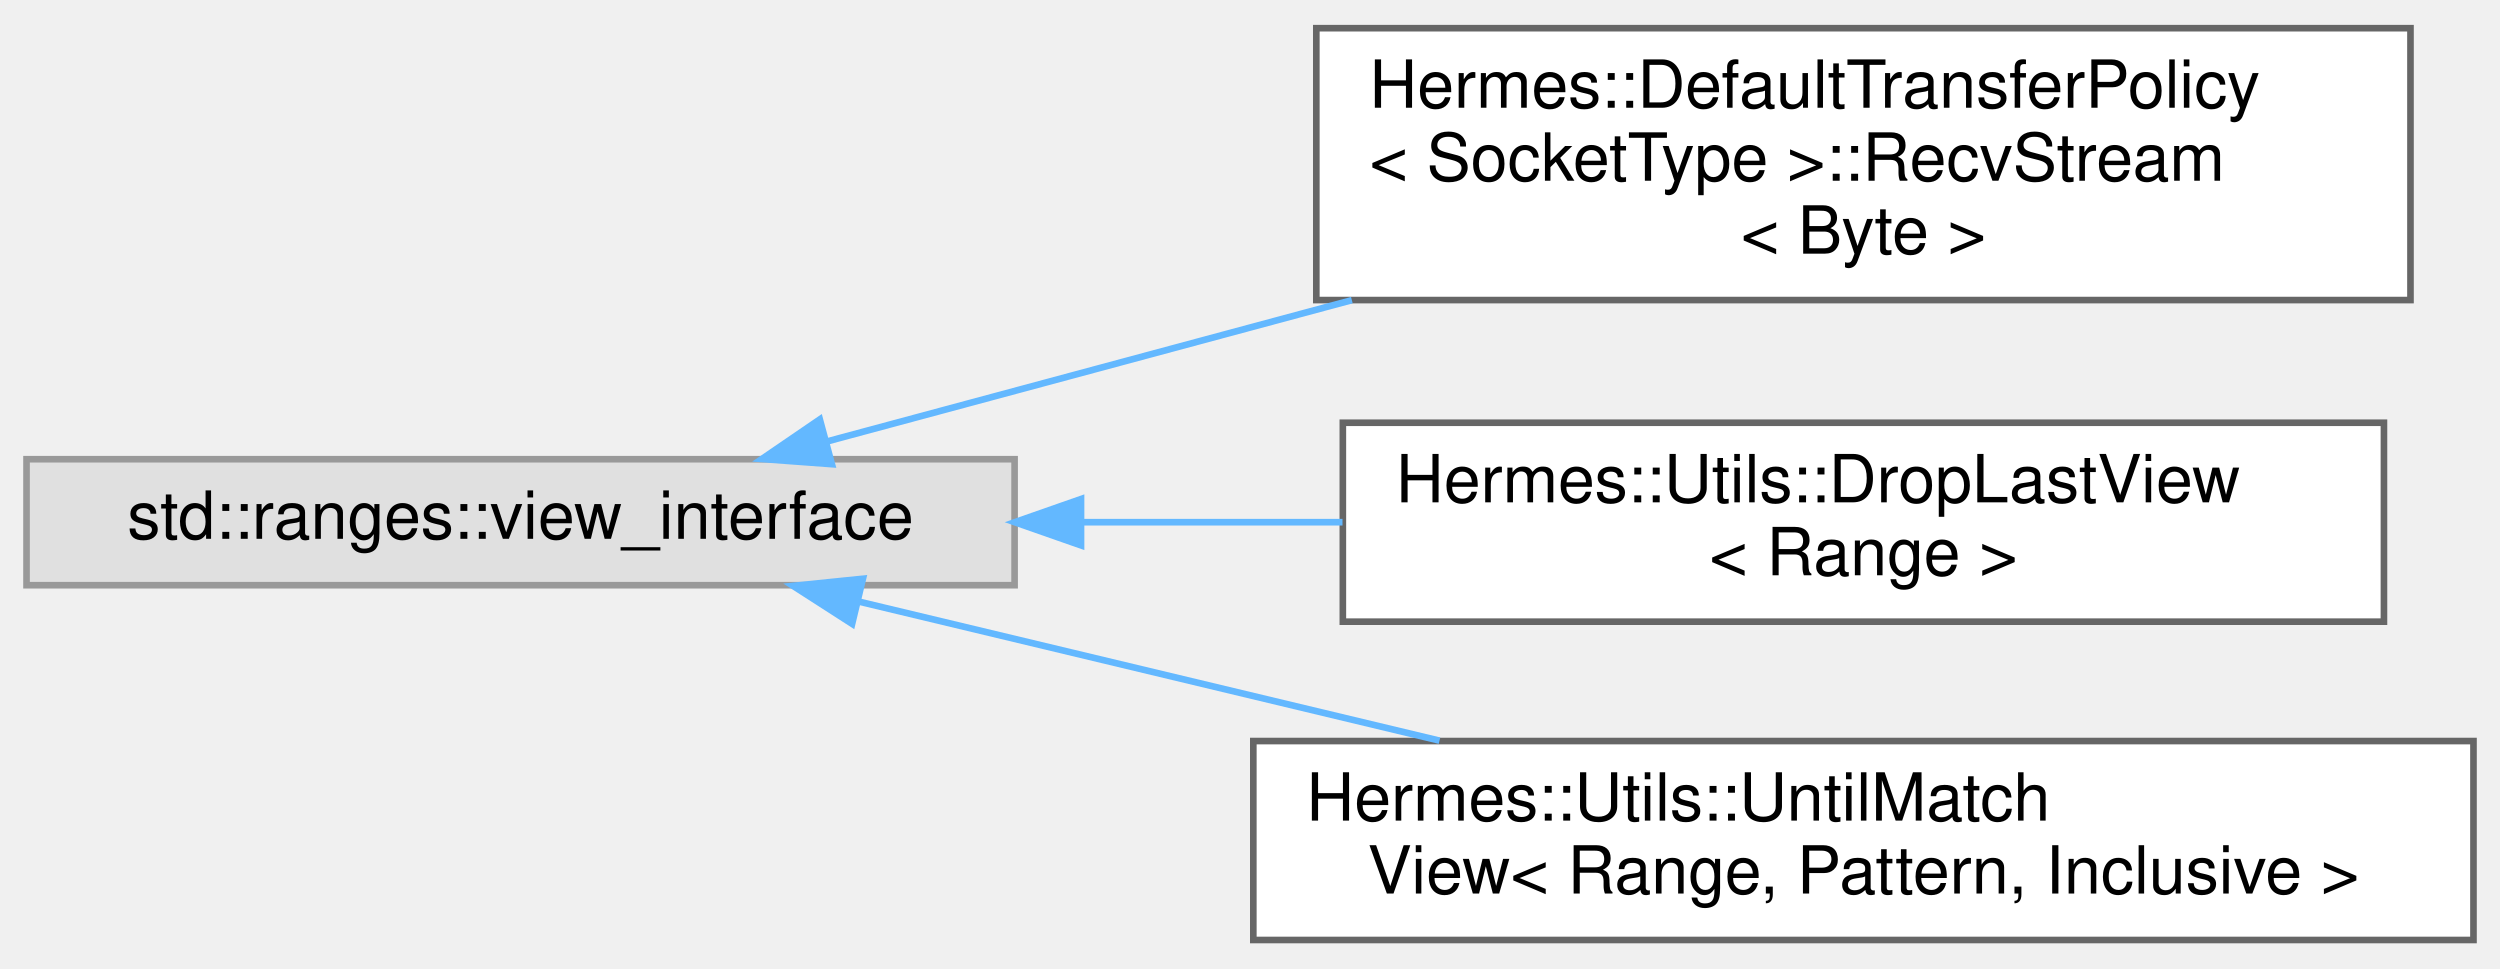
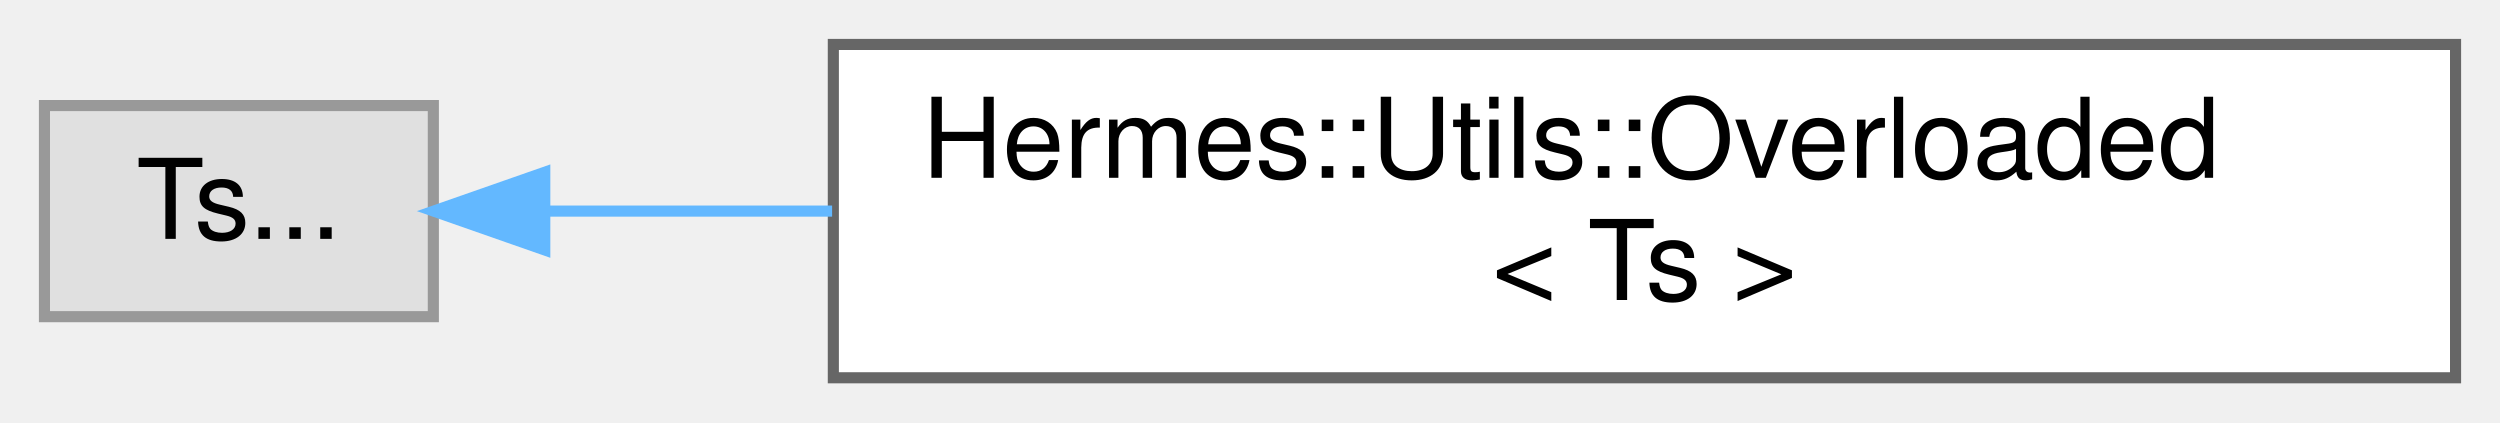
- <svg xmlns="http://www.w3.org/2000/svg" xmlns:xlink="http://www.w3.org/1999/xlink" width="377pt" height="146pt" viewBox="0.00 0.00 377.00 145.50">
-   <g id="graph0" class="graph" transform="scale(1 1) rotate(0) translate(4 141.5)">
+ <svg xmlns="http://www.w3.org/2000/svg" xmlns:xlink="http://www.w3.org/1999/xlink" width="225pt" height="38pt" viewBox="0.00 0.00 225.00 38.00">
+   <g id="graph0" class="graph" transform="scale(1 1) rotate(0) translate(4 34)">
    <g id="Node000000" class="node">
      <g id="a_Node000000">
        <a xlink:title=" ">
-           <polygon fill="#e0e0e0" stroke="#999999" points="149,-72.5 0,-72.5 0,-53.5 149,-53.5 149,-72.5" />
-           <text text-anchor="middle" x="74.5" y="-60.5" font-family="Helvetica,sans-Serif" font-size="10.00">std::ranges::view_interface</text>
+           <polygon fill="#e0e0e0" stroke="#999999" points="35,-24.5 0,-24.5 0,-5.5 35,-5.5 35,-24.5" />
+           <text text-anchor="middle" x="17.5" y="-12.5" font-family="Helvetica,sans-Serif" font-size="10.00">Ts...</text>
        </a>
      </g>
    </g>
    <g id="Node000001" class="node">
      <g id="a_Node000001">
-         <a xlink:href="struct_hermes_1_1_default_transfer_policy_1_1_recv_stream.html" target="_top" xlink:title=" ">
-           <polygon fill="white" stroke="#666666" points="359.5,-137.5 194.5,-137.5 194.5,-96.5 359.5,-96.5 359.5,-137.5" />
-           <text text-anchor="start" x="202.5" y="-125.5" font-family="Helvetica,sans-Serif" font-size="10.00">Hermes::DefaultTransferPolicy</text>
-           <text text-anchor="start" x="202.5" y="-114.5" font-family="Helvetica,sans-Serif" font-size="10.00">&lt; SocketType &gt;::RecvStream</text>
-           <text text-anchor="middle" x="277" y="-103.5" font-family="Helvetica,sans-Serif" font-size="10.00">&lt; Byte &gt;</text>
+         <a xlink:href="struct_hermes_1_1_utils_1_1_overloaded.html" target="_top" xlink:title="Combines several function objects into one overloaded function object.">
+           <polygon fill="white" stroke="#666666" points="217,-30 71,-30 71,0 217,0 217,-30" />
+           <text text-anchor="start" x="79" y="-18" font-family="Helvetica,sans-Serif" font-size="10.00">Hermes::Utils::Overloaded</text>
+           <text text-anchor="middle" x="144" y="-7" font-family="Helvetica,sans-Serif" font-size="10.00">&lt; Ts &gt;</text>
        </a>
      </g>
    </g>
-     <g id="edge5_Node000000_Node000001" class="edge">
-       <g id="a_edge5_Node000000_Node000001">
+     <g id="edge8_Node000000_Node000001" class="edge">
+       <g id="a_edge8_Node000000_Node000001">
        <a xlink:title=" ">
-           <path fill="none" stroke="#63b8ff" d="M120.83,-75.21C144.16,-81.49 173.21,-89.32 199.86,-96.49" />
-           <polygon fill="#63b8ff" stroke="#63b8ff" points="121.45,-71.75 110.88,-72.53 119.63,-78.51 121.45,-71.75" />
-         </a>
-       </g>
-     </g>
-     <g id="Node000002" class="node">
-       <g id="a_Node000002">
-         <a xlink:href="struct_hermes_1_1_utils_1_1_drop_last_view.html" target="_top" xlink:title="A lazy view that removes the last element of a range.">
-           <polygon fill="white" stroke="#666666" points="355.5,-78 198.5,-78 198.5,-48 355.5,-48 355.5,-78" />
-           <text text-anchor="start" x="206.5" y="-66" font-family="Helvetica,sans-Serif" font-size="10.00">Hermes::Utils::DropLastView</text>
-           <text text-anchor="middle" x="277" y="-55" font-family="Helvetica,sans-Serif" font-size="10.00">&lt; Range &gt;</text>
-         </a>
-       </g>
-     </g>
-     <g id="edge6_Node000000_Node000002" class="edge">
-       <g id="a_edge6_Node000000_Node000002">
-         <a xlink:title=" ">
-           <path fill="none" stroke="#63b8ff" d="M159.32,-63C172.28,-63 185.63,-63 198.45,-63" />
-           <polygon fill="#63b8ff" stroke="#63b8ff" points="159.02,-59.5 149.02,-63 159.02,-66.5 159.02,-59.5" />
-         </a>
-       </g>
-     </g>
-     <g id="Node000003" class="node">
-       <g id="a_Node000003">
-         <a xlink:href="struct_hermes_1_1_utils_1_1_until_match_view.html" target="_top" xlink:title="A range whose end is determined by the first occurrence of a pattern.">
-           <polygon fill="white" stroke="#666666" points="369,-30 185,-30 185,0 369,0 369,-30" />
-           <text text-anchor="start" x="193" y="-18" font-family="Helvetica,sans-Serif" font-size="10.00">Hermes::Utils::UntilMatch</text>
-           <text text-anchor="middle" x="277" y="-7" font-family="Helvetica,sans-Serif" font-size="10.00">View&lt; Range, Pattern, Inclusive &gt;</text>
-         </a>
-       </g>
-     </g>
-     <g id="edge7_Node000000_Node000003" class="edge">
-       <g id="a_edge7_Node000000_Node000003">
-         <a xlink:title=" ">
-           <path fill="none" stroke="#63b8ff" d="M125.43,-51.05C151.95,-44.7 184.82,-36.83 213.08,-30.06" />
-           <polygon fill="#63b8ff" stroke="#63b8ff" points="124.5,-47.67 115.59,-53.4 126.13,-54.48 124.5,-47.67" />
+           <path fill="none" stroke="#63b8ff" d="M45.16,-15C52.9,-15 61.75,-15 70.89,-15" />
+           <polygon fill="#63b8ff" stroke="#63b8ff" points="45.03,-11.5 35.03,-15 45.03,-18.5 45.03,-11.5" />
        </a>
      </g>
    </g>
  </g>
</svg>
